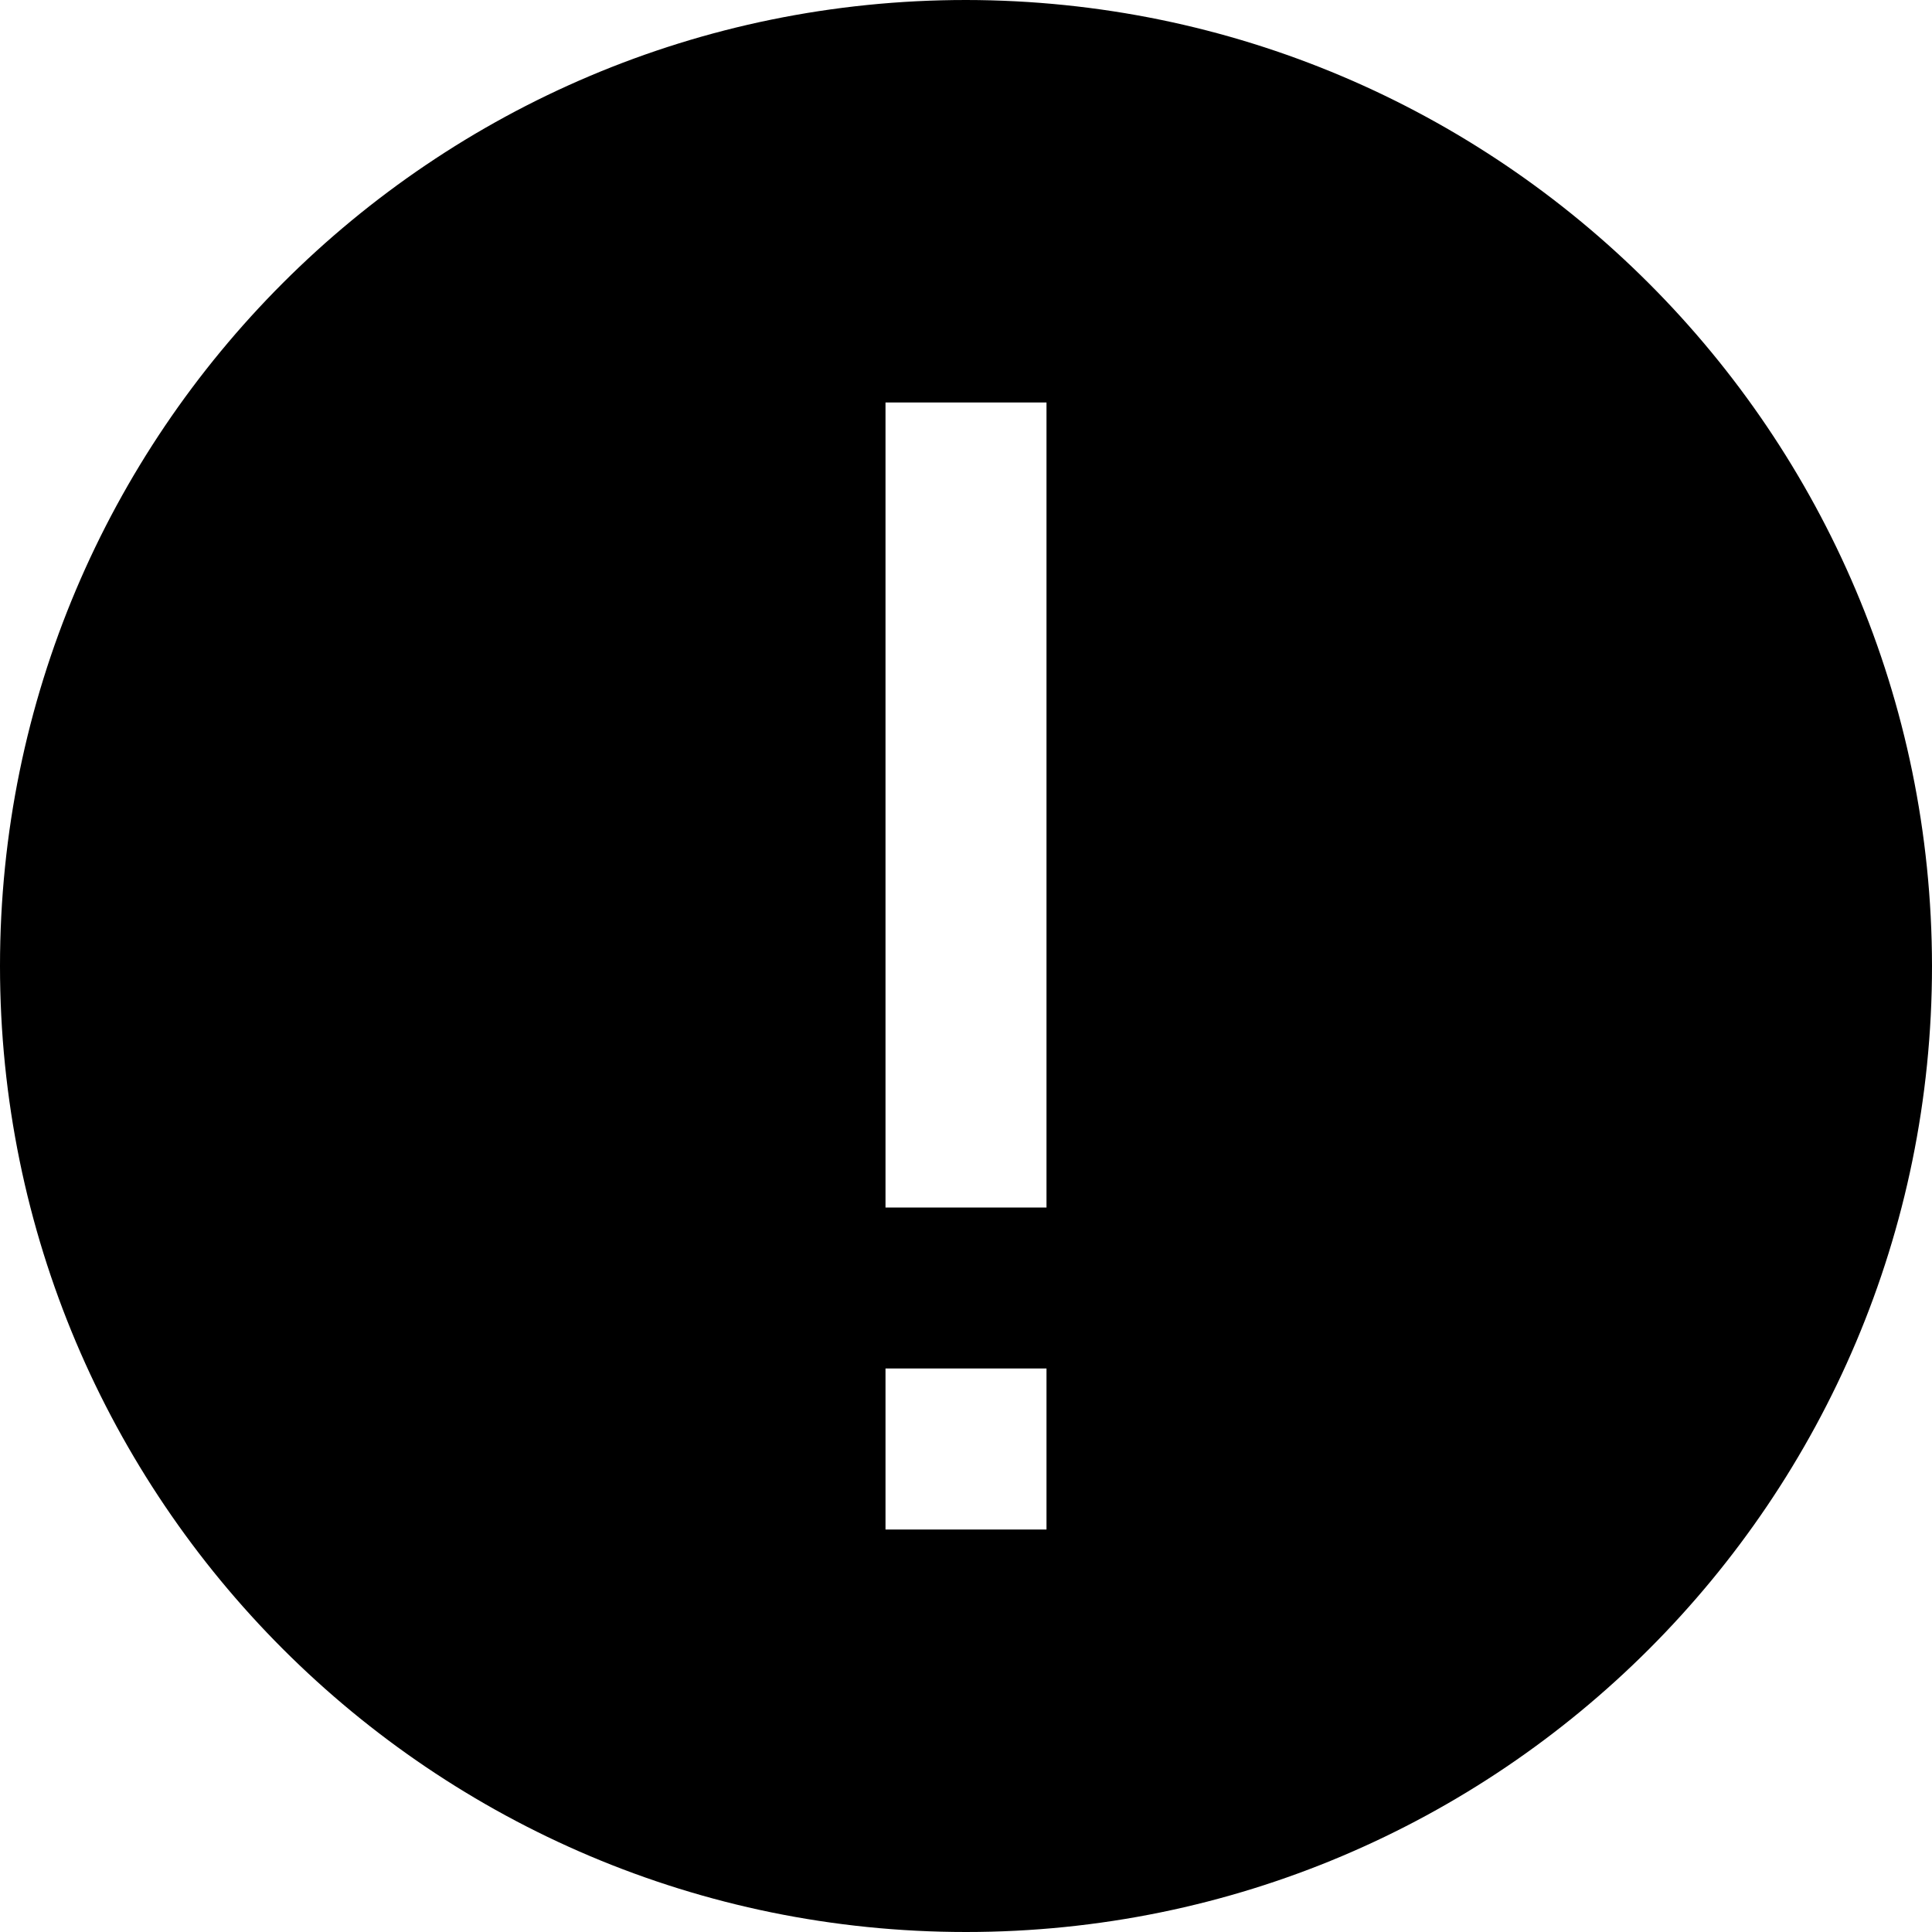
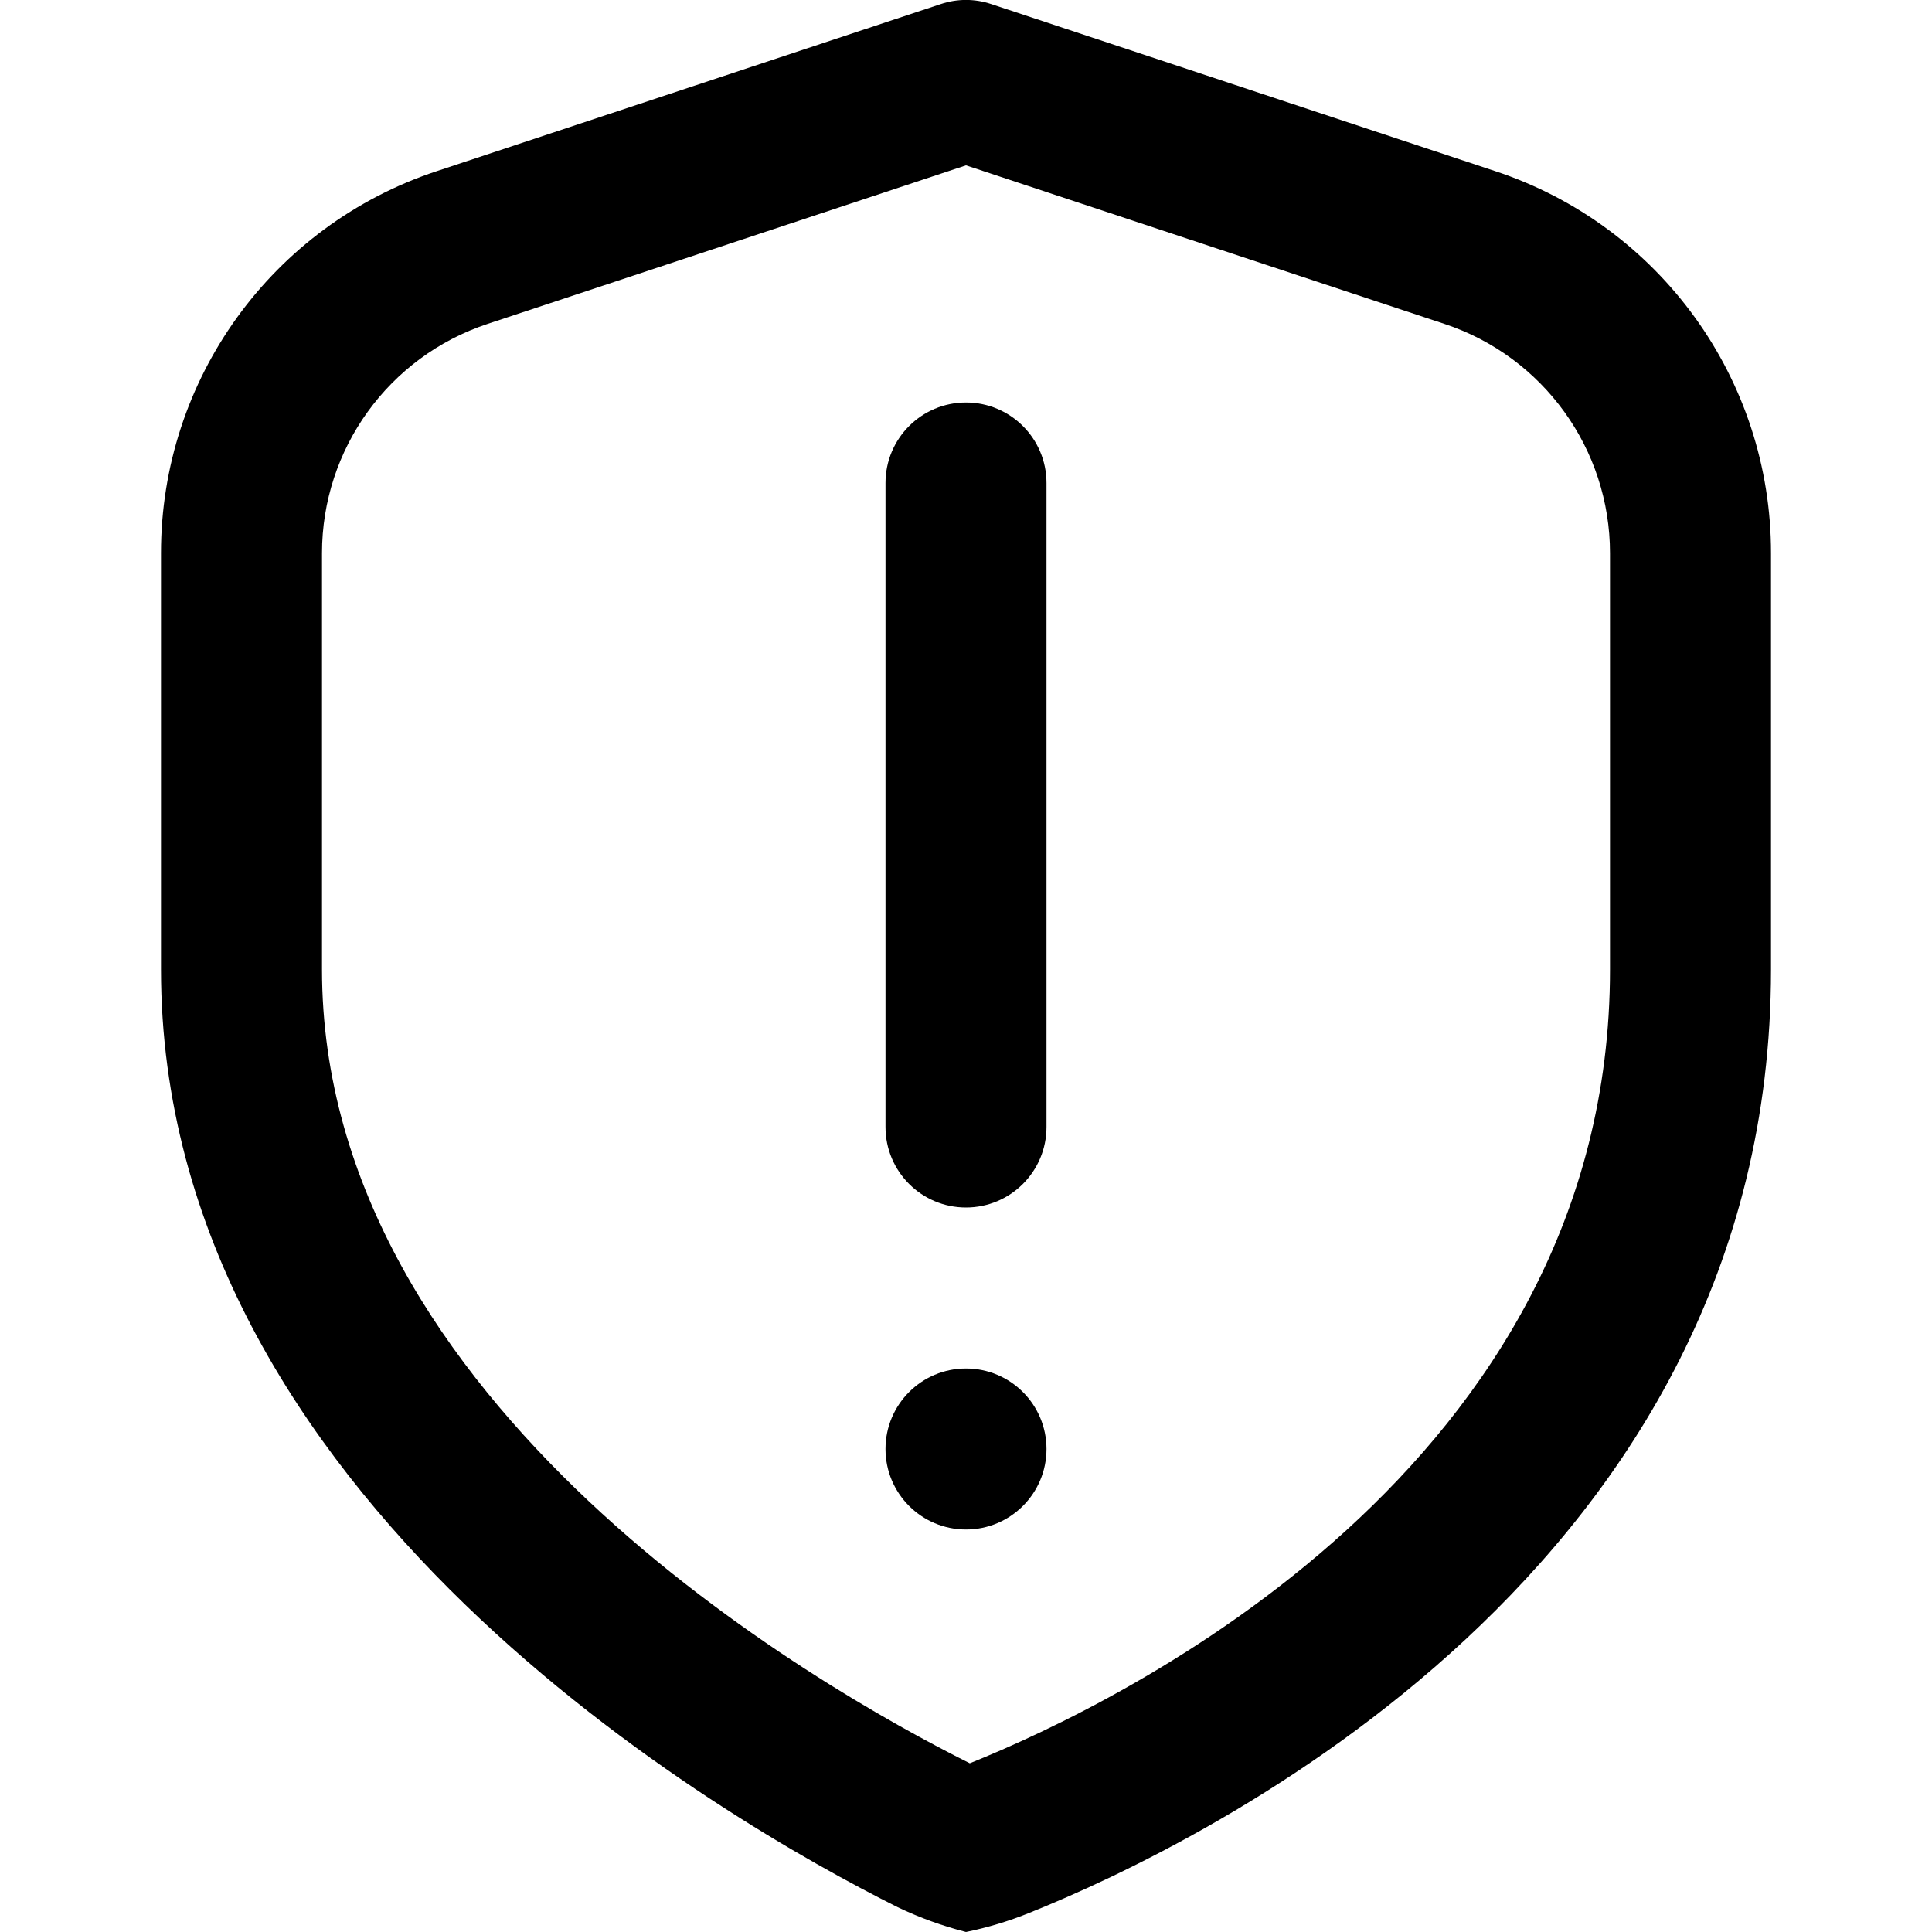
- <svg xmlns="http://www.w3.org/2000/svg" id="Layer_1" data-name="Layer 1" viewBox="0 0 24 24" width="512" height="512">
-   <path d="M24,12A12,12,0,1,1,12,0,12.013,12.013,0,0,1,24,12ZM13,5H11V15h2Zm0,12H11v2h2Z" />
+ <svg xmlns="http://www.w3.org/2000/svg" id="Layer_1" height="512" viewBox="0 0 24 24" width="512" data-name="Layer 1">
+   <path d="m12 15a1 1 0 0 1 -1-1v-8a1 1 0 0 1 2 0v8a1 1 0 0 1 -1 1zm.793 8.76c2.16-.868 9.207-4.281 9.207-11.717v-5.171a4.993 4.993 0 0 0 -3.426-4.746l-6.259-2.075a.985.985 0 0 0 -.63 0l-6.259 2.075a4.993 4.993 0 0 0 -3.426 4.746v5.171c0 6.562 7.005 10.576 9.153 11.65a4.628 4.628 0 0 0 .847.307 4.5 4.5 0 0 0 .793-.24zm5.151-19.736a3 3 0 0 1 2.056 2.848v5.171c0 6.183-6.087 9.111-7.953 9.861-1.888-.944-8.047-4.445-8.047-9.861v-5.171a3 3 0 0 1 2.056-2.848l5.944-1.97zm-5.944 12.976a1 1 0 1 0 1 1 1 1 0 0 0 -1-1z" />
</svg>
